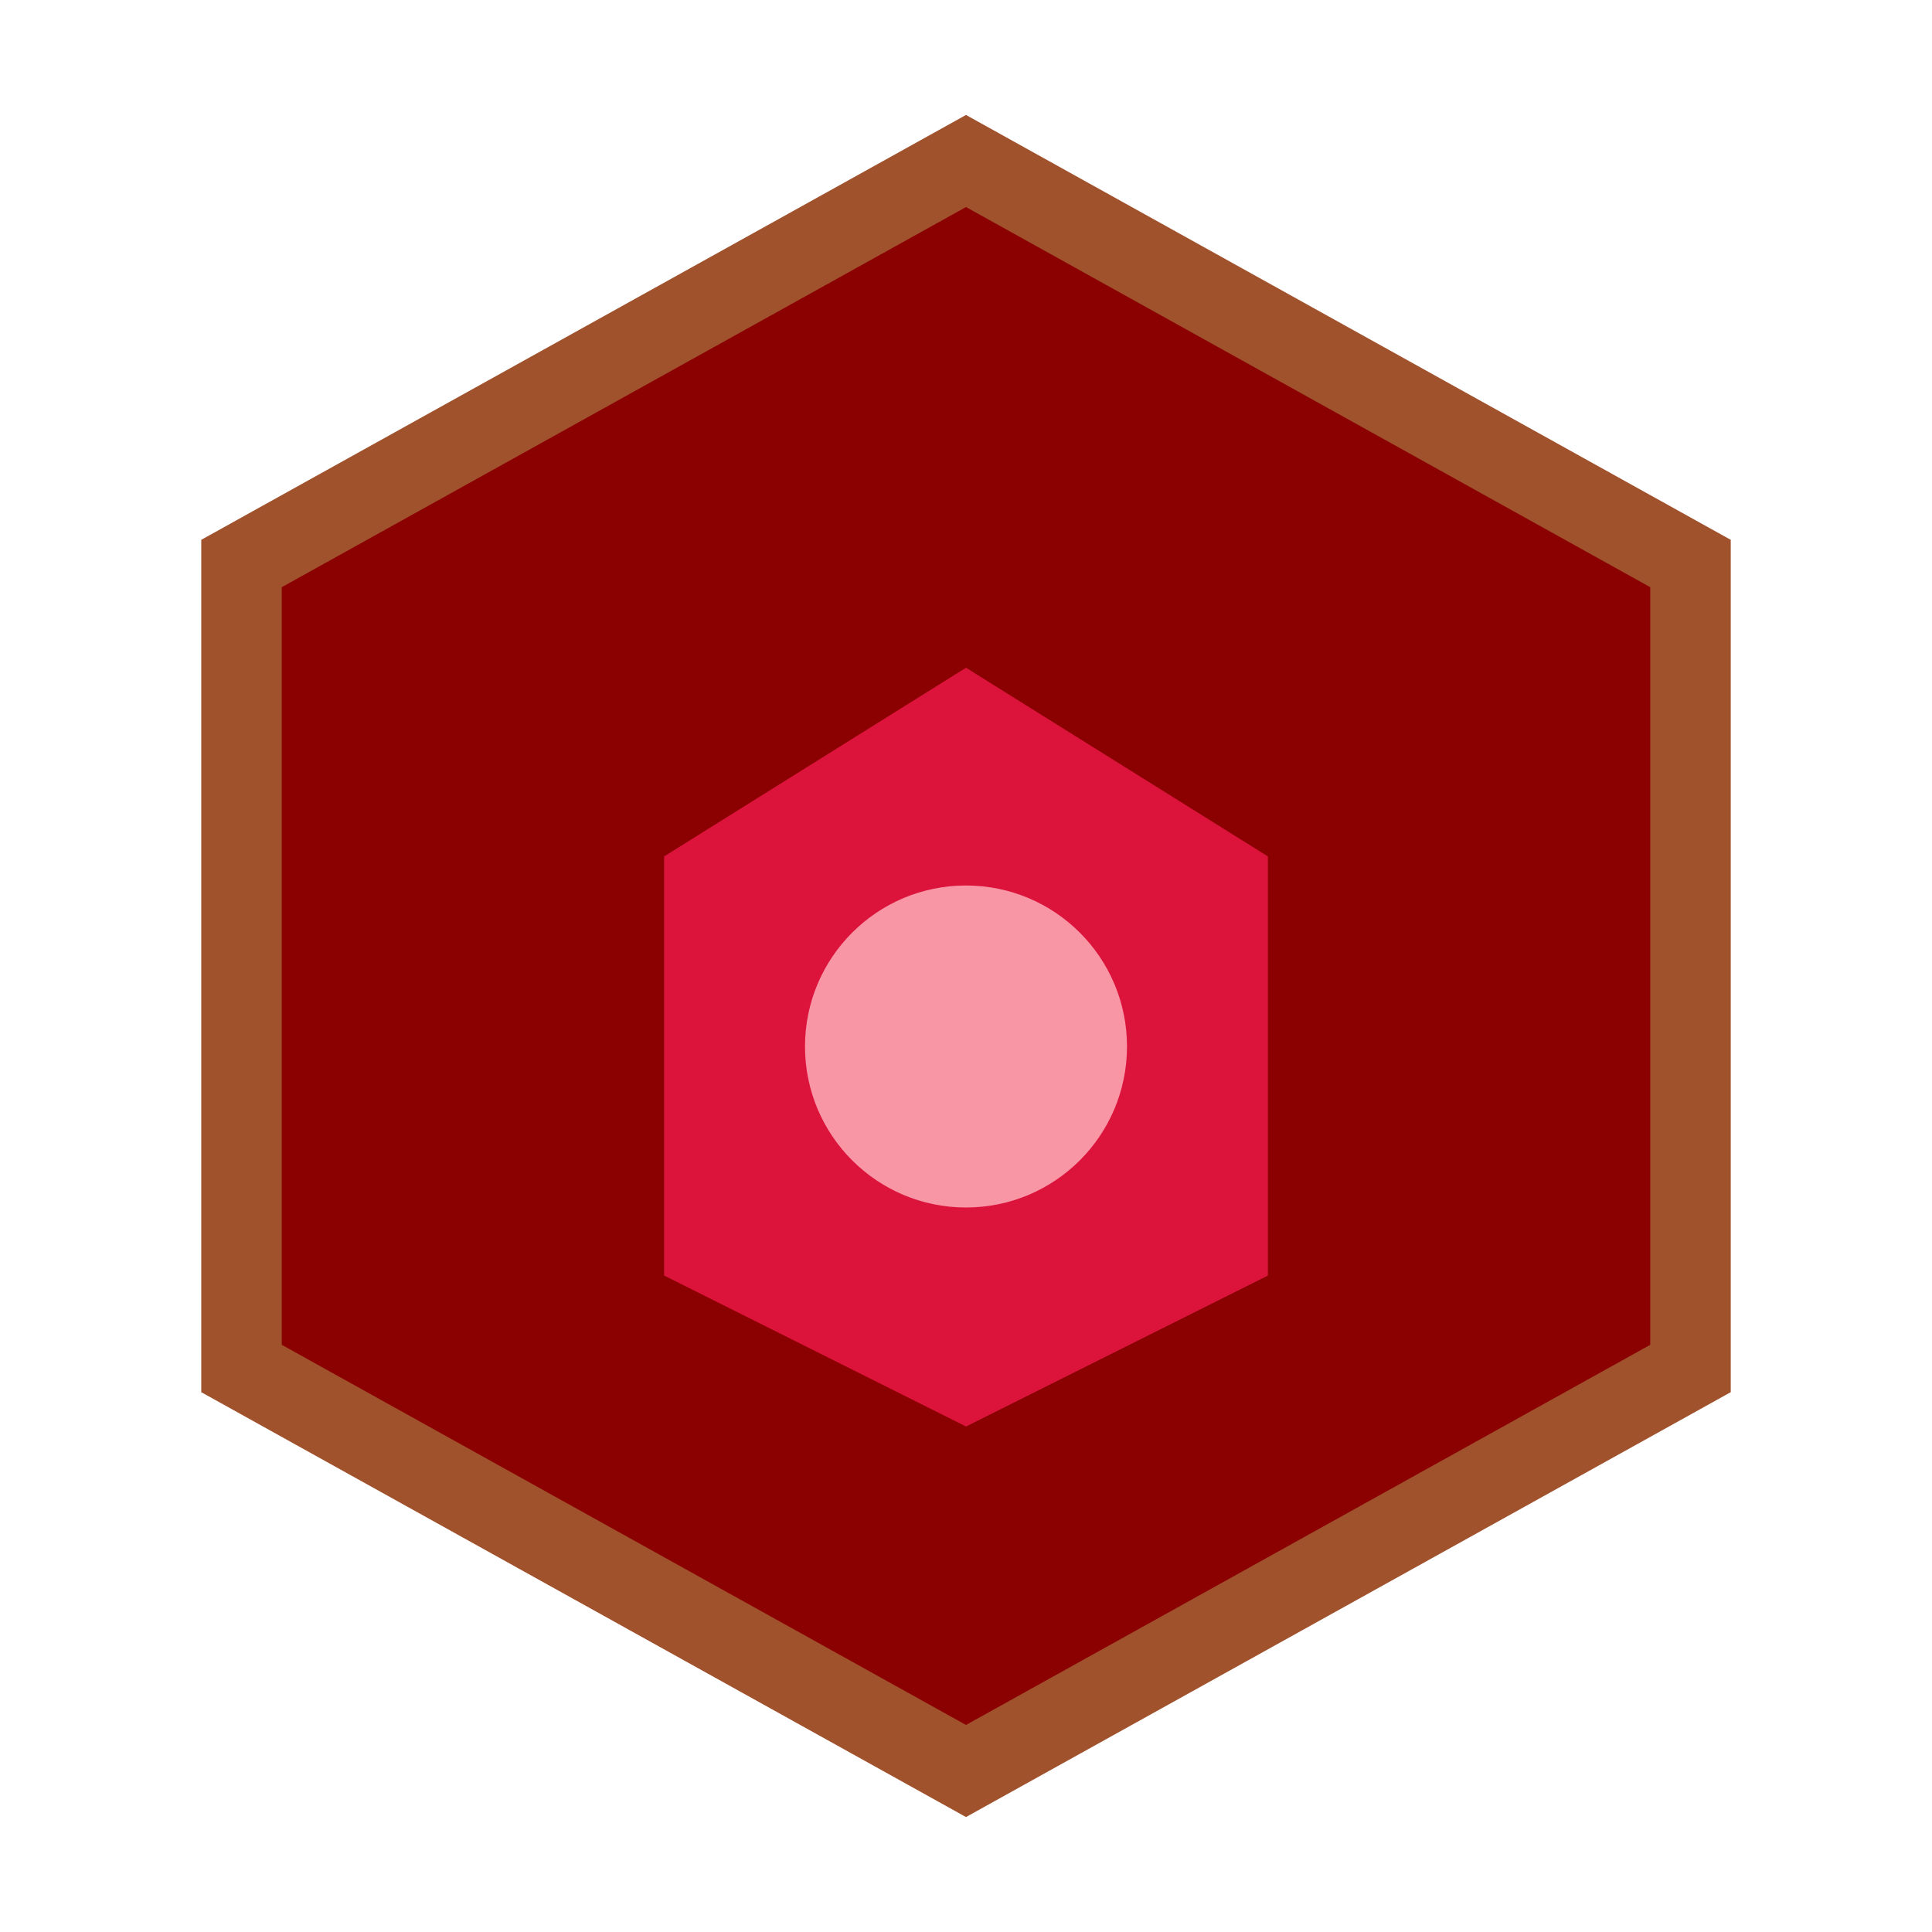
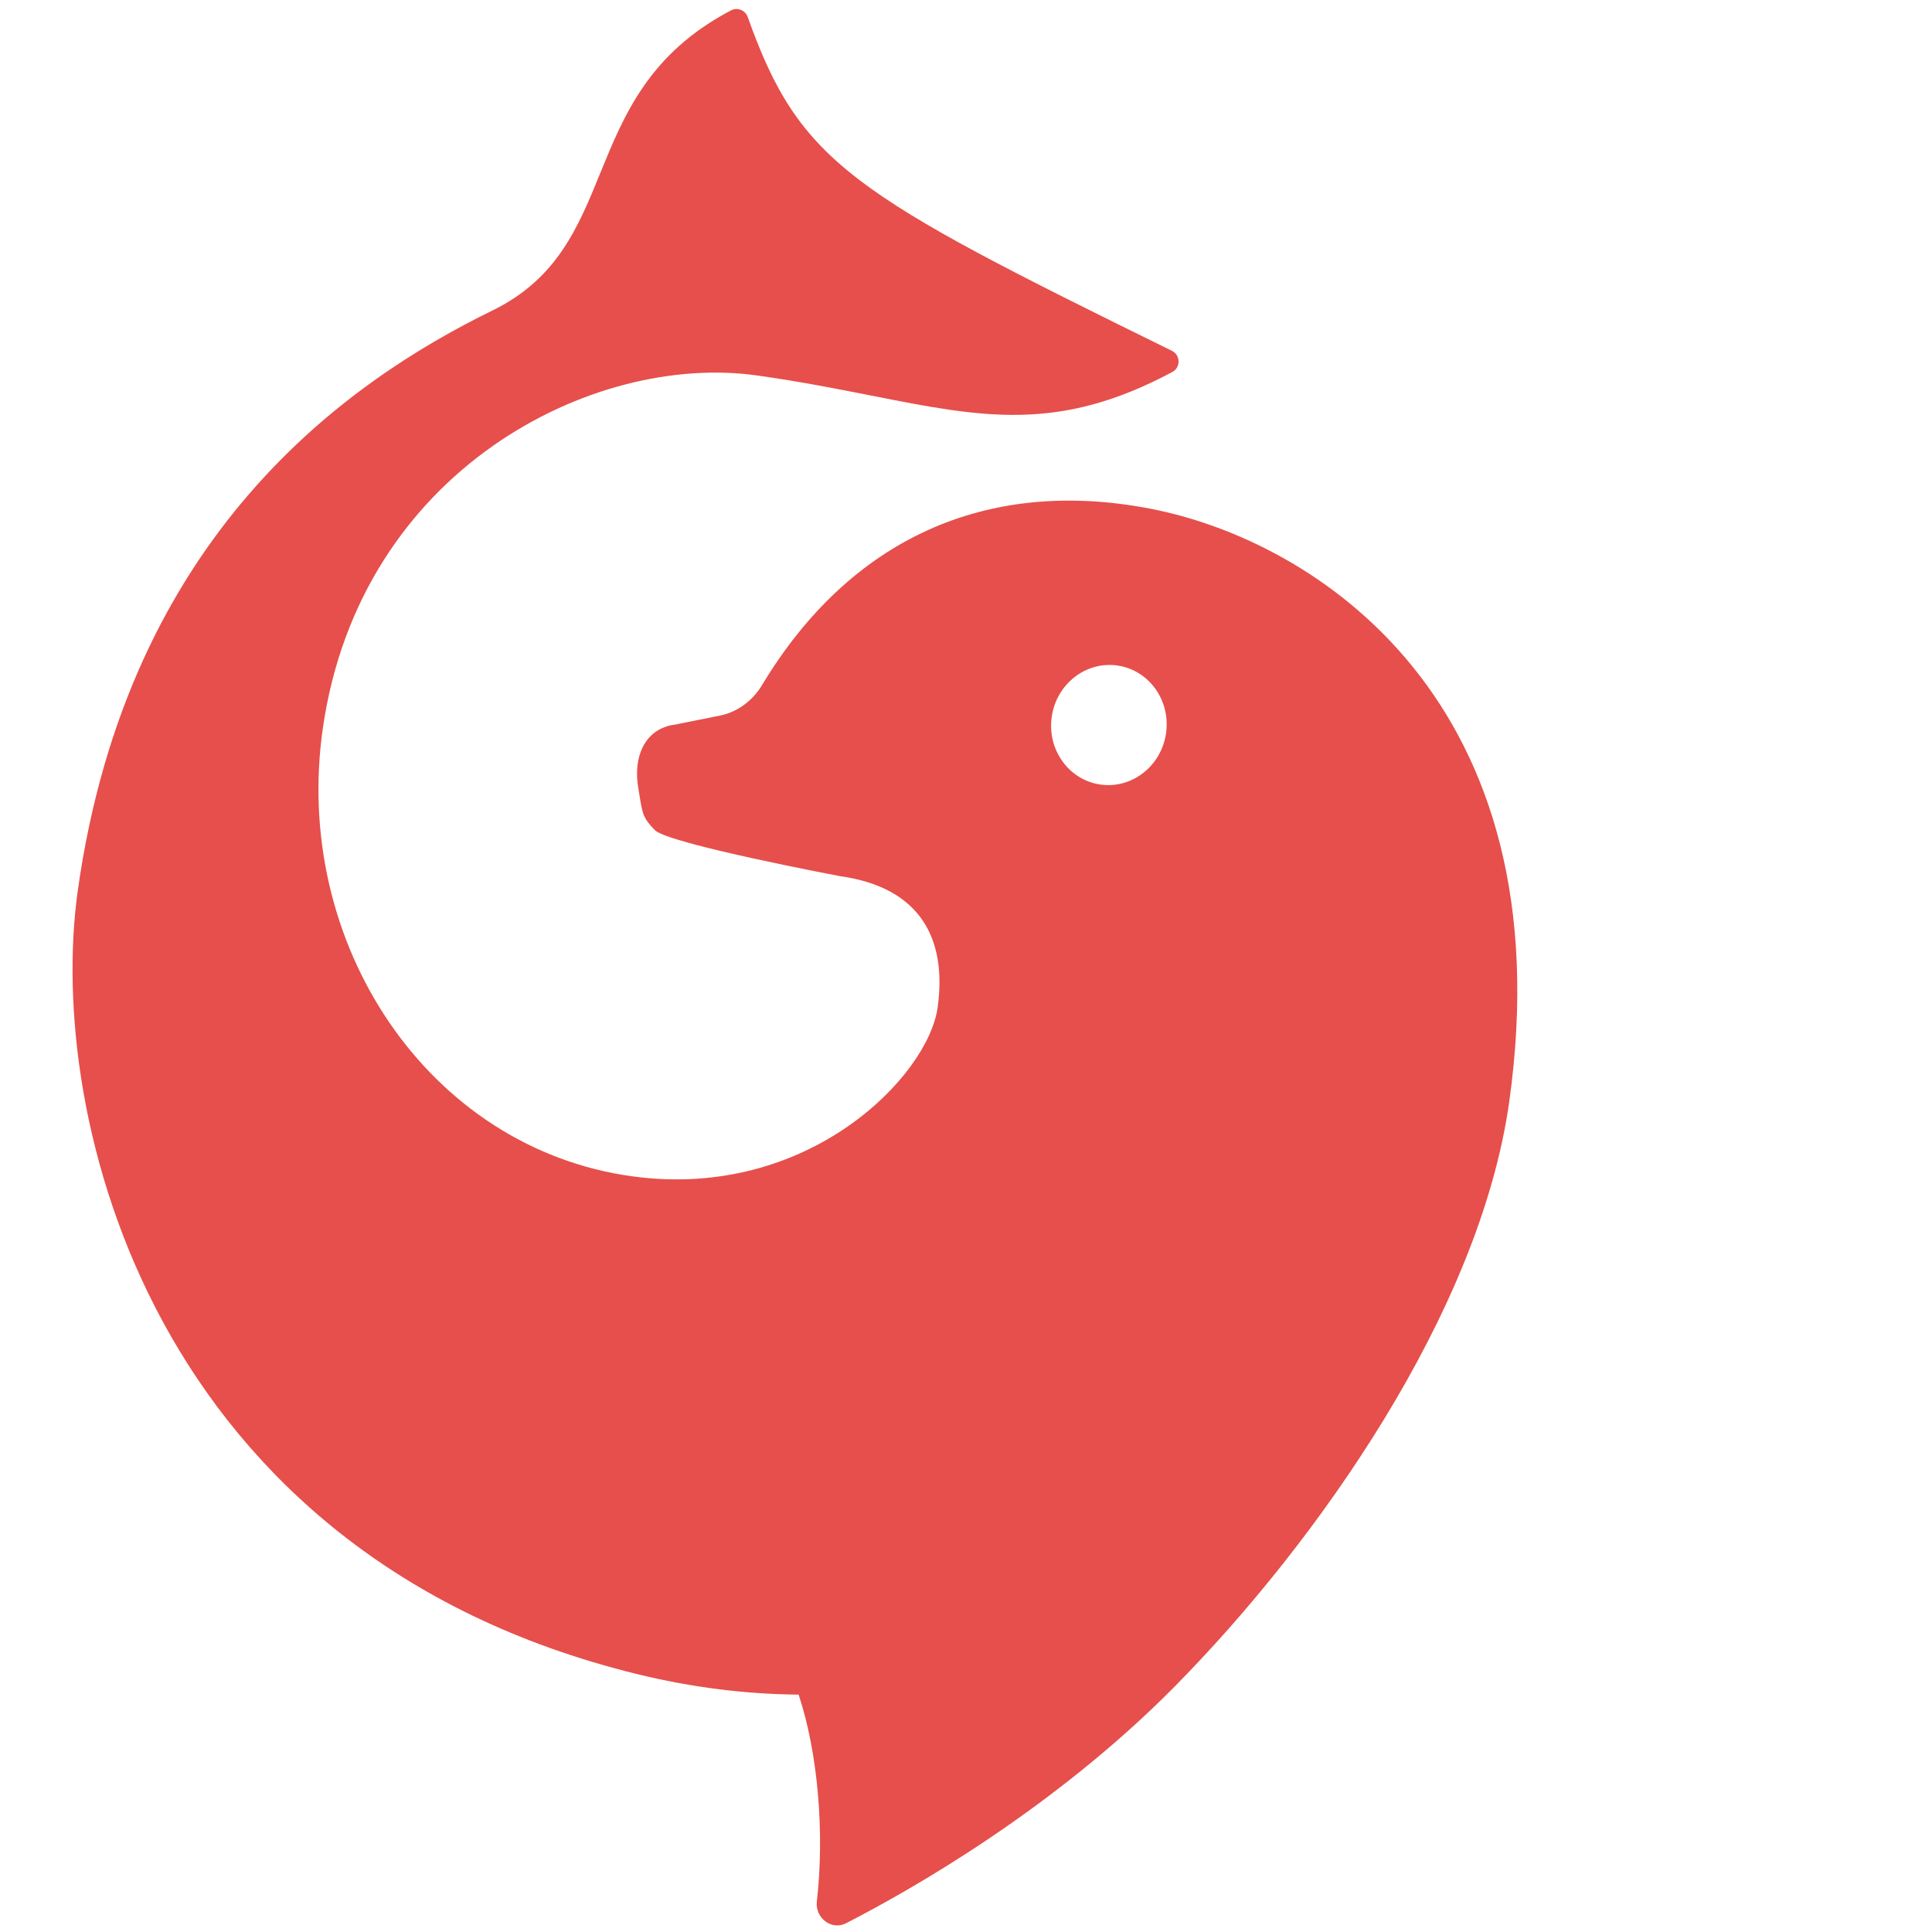
- <svg xmlns="http://www.w3.org/2000/svg" width="24" height="24" viewBox="0 0 24 24" fill="none">
-   <path d="M12 2L3 7V17L12 22L21 17V7L12 2Z" fill="#8B0000" stroke="#A0522D" stroke-width="1" />
-   <path d="M12 8L8 10.5V16L12 18L16 16V10.5L12 8Z" fill="#DC143C" stroke="#8B0000" stroke-width="0.5" />
-   <circle cx="12" cy="13" r="2" fill="#FFB6C1" opacity="0.8" />
- </svg>
+ <svg xmlns="http://www.w3.org/2000/svg" viewBox="-4 0 124 124">
+   <path fill-rule="evenodd" clip-rule="evenodd" d="M71.399 108.24C80.512 99.012 90.968 84.217 92.864 70.725C96.483 44.972 80.409 34.669 69.775 32.638C59.264 30.63 50.539 34.617 44.911 43.968C44.312 44.962 43.348 45.698 42.211 45.927L39.317 46.509C39.063 46.531 38.803 46.606 38.549 46.713C37.127 47.312 36.69 48.955 36.962 50.548C36.997 50.752 37.026 50.935 37.053 51.1C37.233 52.222 37.282 52.528 38.041 53.287C38.912 54.158 49.933 56.237 49.933 56.237C55.084 56.961 56.796 60.277 56.177 64.674C55.561 69.071 47.882 77.043 36.592 75.501C23.498 73.712 14.709 60.578 16.727 46.695C19.129 30.169 34.031 22.615 44.584 24.097C47.34 24.485 49.749 24.961 51.947 25.395L51.947 25.395C59.062 26.802 63.965 27.77 71.244 23.874C71.789 23.582 71.772 22.79 71.216 22.516C50.686 12.425 47.35 10.53 43.99 1.089C43.836 0.655 43.328 0.449 42.92 0.665C37.66 3.426 36.052 7.368 34.526 11.111C33.108 14.588 31.761 17.893 27.62 19.921C18.265 24.498 4.203 34.307 0.99 57.174C-1.057 71.746 5.754 99.789 36.843 107.435C40.417 108.315 43.896 108.736 47.257 108.764C48.514 112.546 48.925 117.674 48.427 122.039C48.307 123.09 49.362 123.92 50.303 123.437C54.483 121.291 63.646 116.091 71.399 108.24ZM67.708 42.713C69.735 42.998 71.138 44.939 70.841 47.05C70.545 49.16 68.661 50.64 66.634 50.355C64.607 50.07 63.204 48.128 63.501 46.018C63.797 43.908 65.681 42.428 67.708 42.713Z" fill="#E64F4B" />/&gt;</svg>
